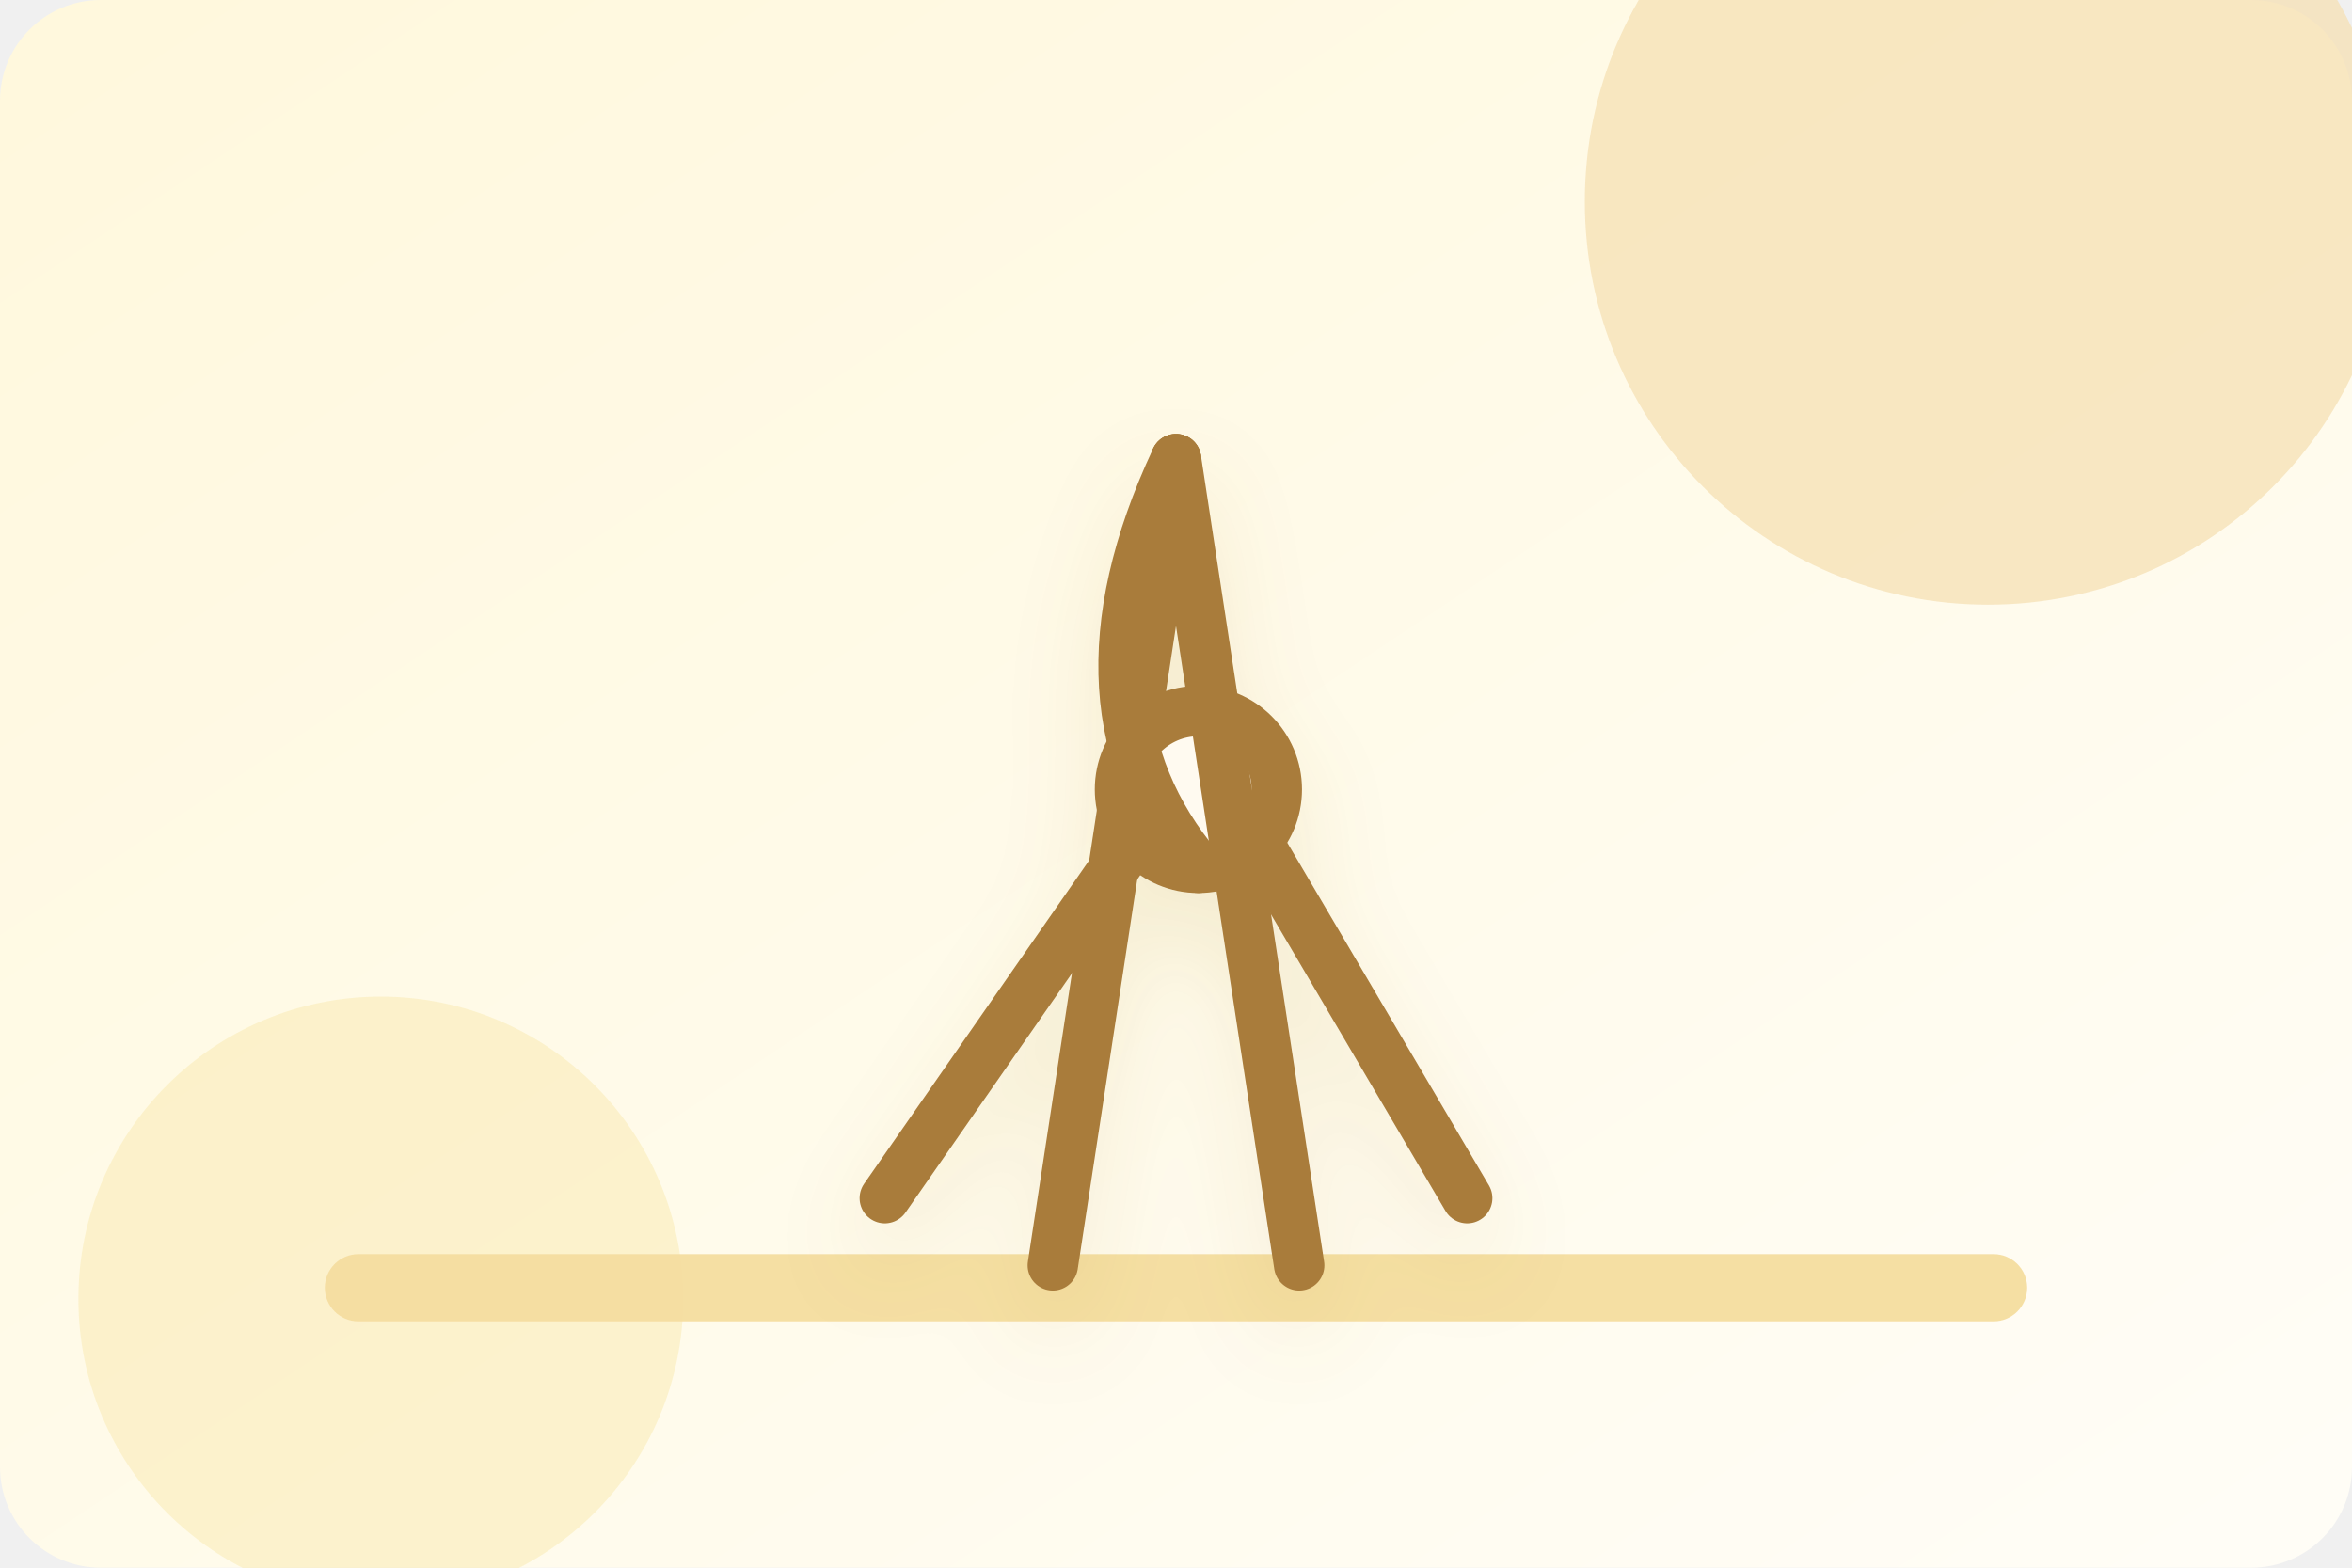
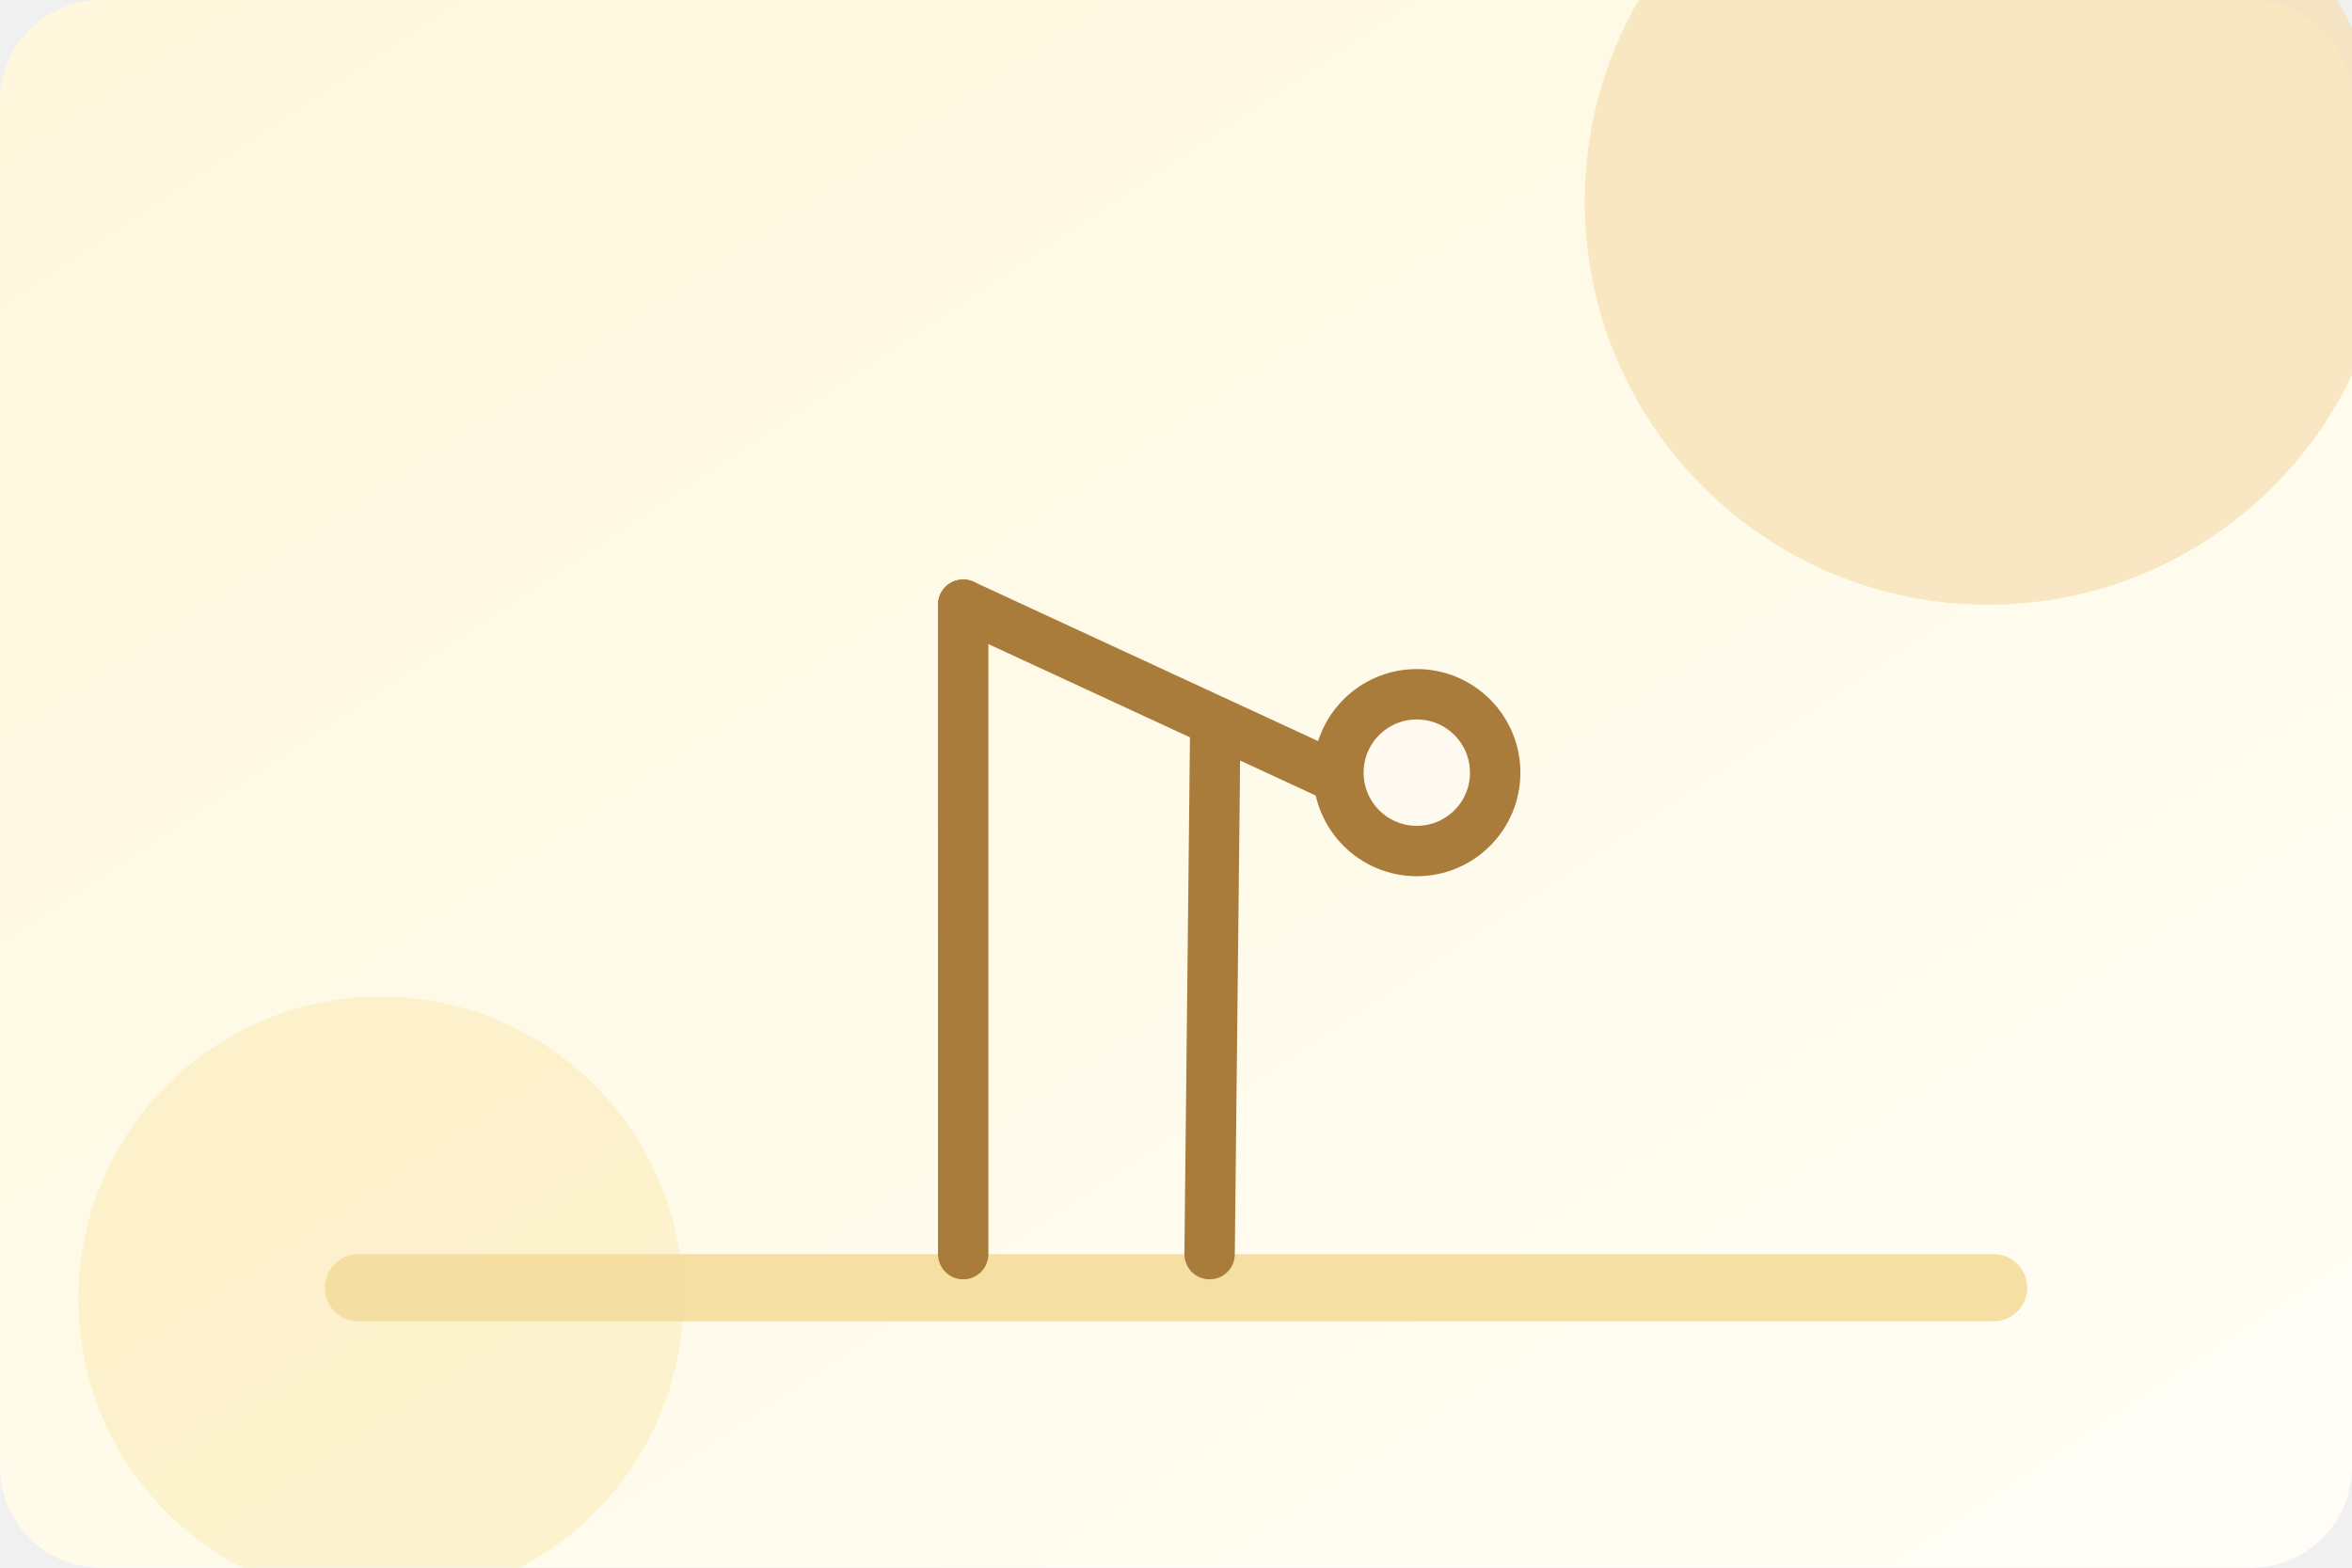
- <svg xmlns="http://www.w3.org/2000/svg" width="420" height="280" viewBox="0 0 420 280" role="img" aria-label="Ardha Uttanasana">
+ <svg xmlns="http://www.w3.org/2000/svg" width="420" height="280" viewBox="0 0 420 280" fill="none">
+   <g clip-path="url(#clip0_167_277)">
+     <path d="M402 0H18C8.059 0 0 8.059 0 18V262C0 271.941 8.059 280 18 280H402C411.941 280 420 271.941 420 262V18C420 8.059 411.941 0 402 0Z" fill="url(#paint0_linear_167_277)" />
+     <path opacity="0.72" d="M355 108C394.765 108 427 75.764 427 36C427 -3.764 394.765 -36 355 -36C315.235 -36 283 -3.764 283 36C283 75.764 315.235 108 355 108Z" fill="#F5DFB2" />
+     <path opacity="0.44" d="M68 286C97.823 286 122 261.823 122 232C122 202.177 97.823 178 68 178C38.177 178 14 202.177 14 232C14 261.823 38.177 286 68 286Z" fill="#F8E7A7" />
+     <path opacity="0.95" d="M356 224H64C60.686 224 58 226.686 58 230C58 233.314 60.686 236 64 236H356C359.314 236 362 233.314 362 230C362 226.686 359.314 224 356 224Z" fill="#F5DDA0" />
+     <path d="M172 108L172 224" stroke="#A97C3B" stroke-width="9" stroke-linecap="round" stroke-linejoin="round" />
+     <path d="M217 131L216 224" stroke="#A97C3B" stroke-width="9" stroke-linecap="round" stroke-linejoin="round" />
+     <path d="M172 108L239 139" stroke="#A97C3B" stroke-width="9" stroke-linecap="round" stroke-linejoin="round" />
+     <path d="M253 152C260.732 152 267 145.732 267 138C267 130.268 260.732 124 253 124C245.268 124 239 130.268 239 138C239 145.732 245.268 152 253 152Z" fill="#FFFAF0" stroke="#A97C3B" stroke-width="9" stroke-linecap="round" stroke-linejoin="round" />
+   </g>
  <defs>
-     <linearGradient id="bg" x1="0" y1="0" x2="1" y2="1">
-       <stop offset="0" stop-color="#fff8dc" />
-       <stop offset="1" stop-color="#fffdf7" />
+     <linearGradient id="paint0_linear_167_277" x1="0" y1="0" x2="258.462" y2="387.692" gradientUnits="userSpaceOnUse">
+       <stop stop-color="#FFF8DC" />
+       <stop offset="1" stop-color="#FFFDF7" />
    </linearGradient>
-     <filter id="softShadow" x="-20%" y="-20%" width="140%" height="140%">
-       <feDropShadow dx="0" dy="8" stdDeviation="8" flood-color="#a57a24" flood-opacity="0.12" />
-     </filter>
+     <clipPath id="clip0_167_277">
+       <rect width="420" height="280" fill="white" />
+     </clipPath>
  </defs>
-   <rect width="420" height="280" rx="18" fill="url(#bg)" />
-   <circle cx="355" cy="36" r="72" fill="#f5dfb2" opacity="0.72" />
-   <circle cx="68" cy="232" r="54" fill="#f8e7a7" opacity="0.44" />
-   <rect x="58" y="224" width="304" height="12" rx="6" fill="#f5dda0" opacity="0.95" />
-   <g filter="url(#softShadow)">
-     <g stroke="#a97c3b" stroke-width="9" stroke-linecap="round" stroke-linejoin="round" fill="none">
-       <circle cx="214" cy="141" r="14" fill="#fffaf0" />
-       <path d="M210 82 C196 112 198 136 214 155" />
-       <path d="M210 82 L188 226" />
-       <path d="M210 82 L232 226" />
-       <path d="M206 145 L158 214" />
-       <path d="M222 146 L262 214" />
-     </g>
-   </g>
</svg>
